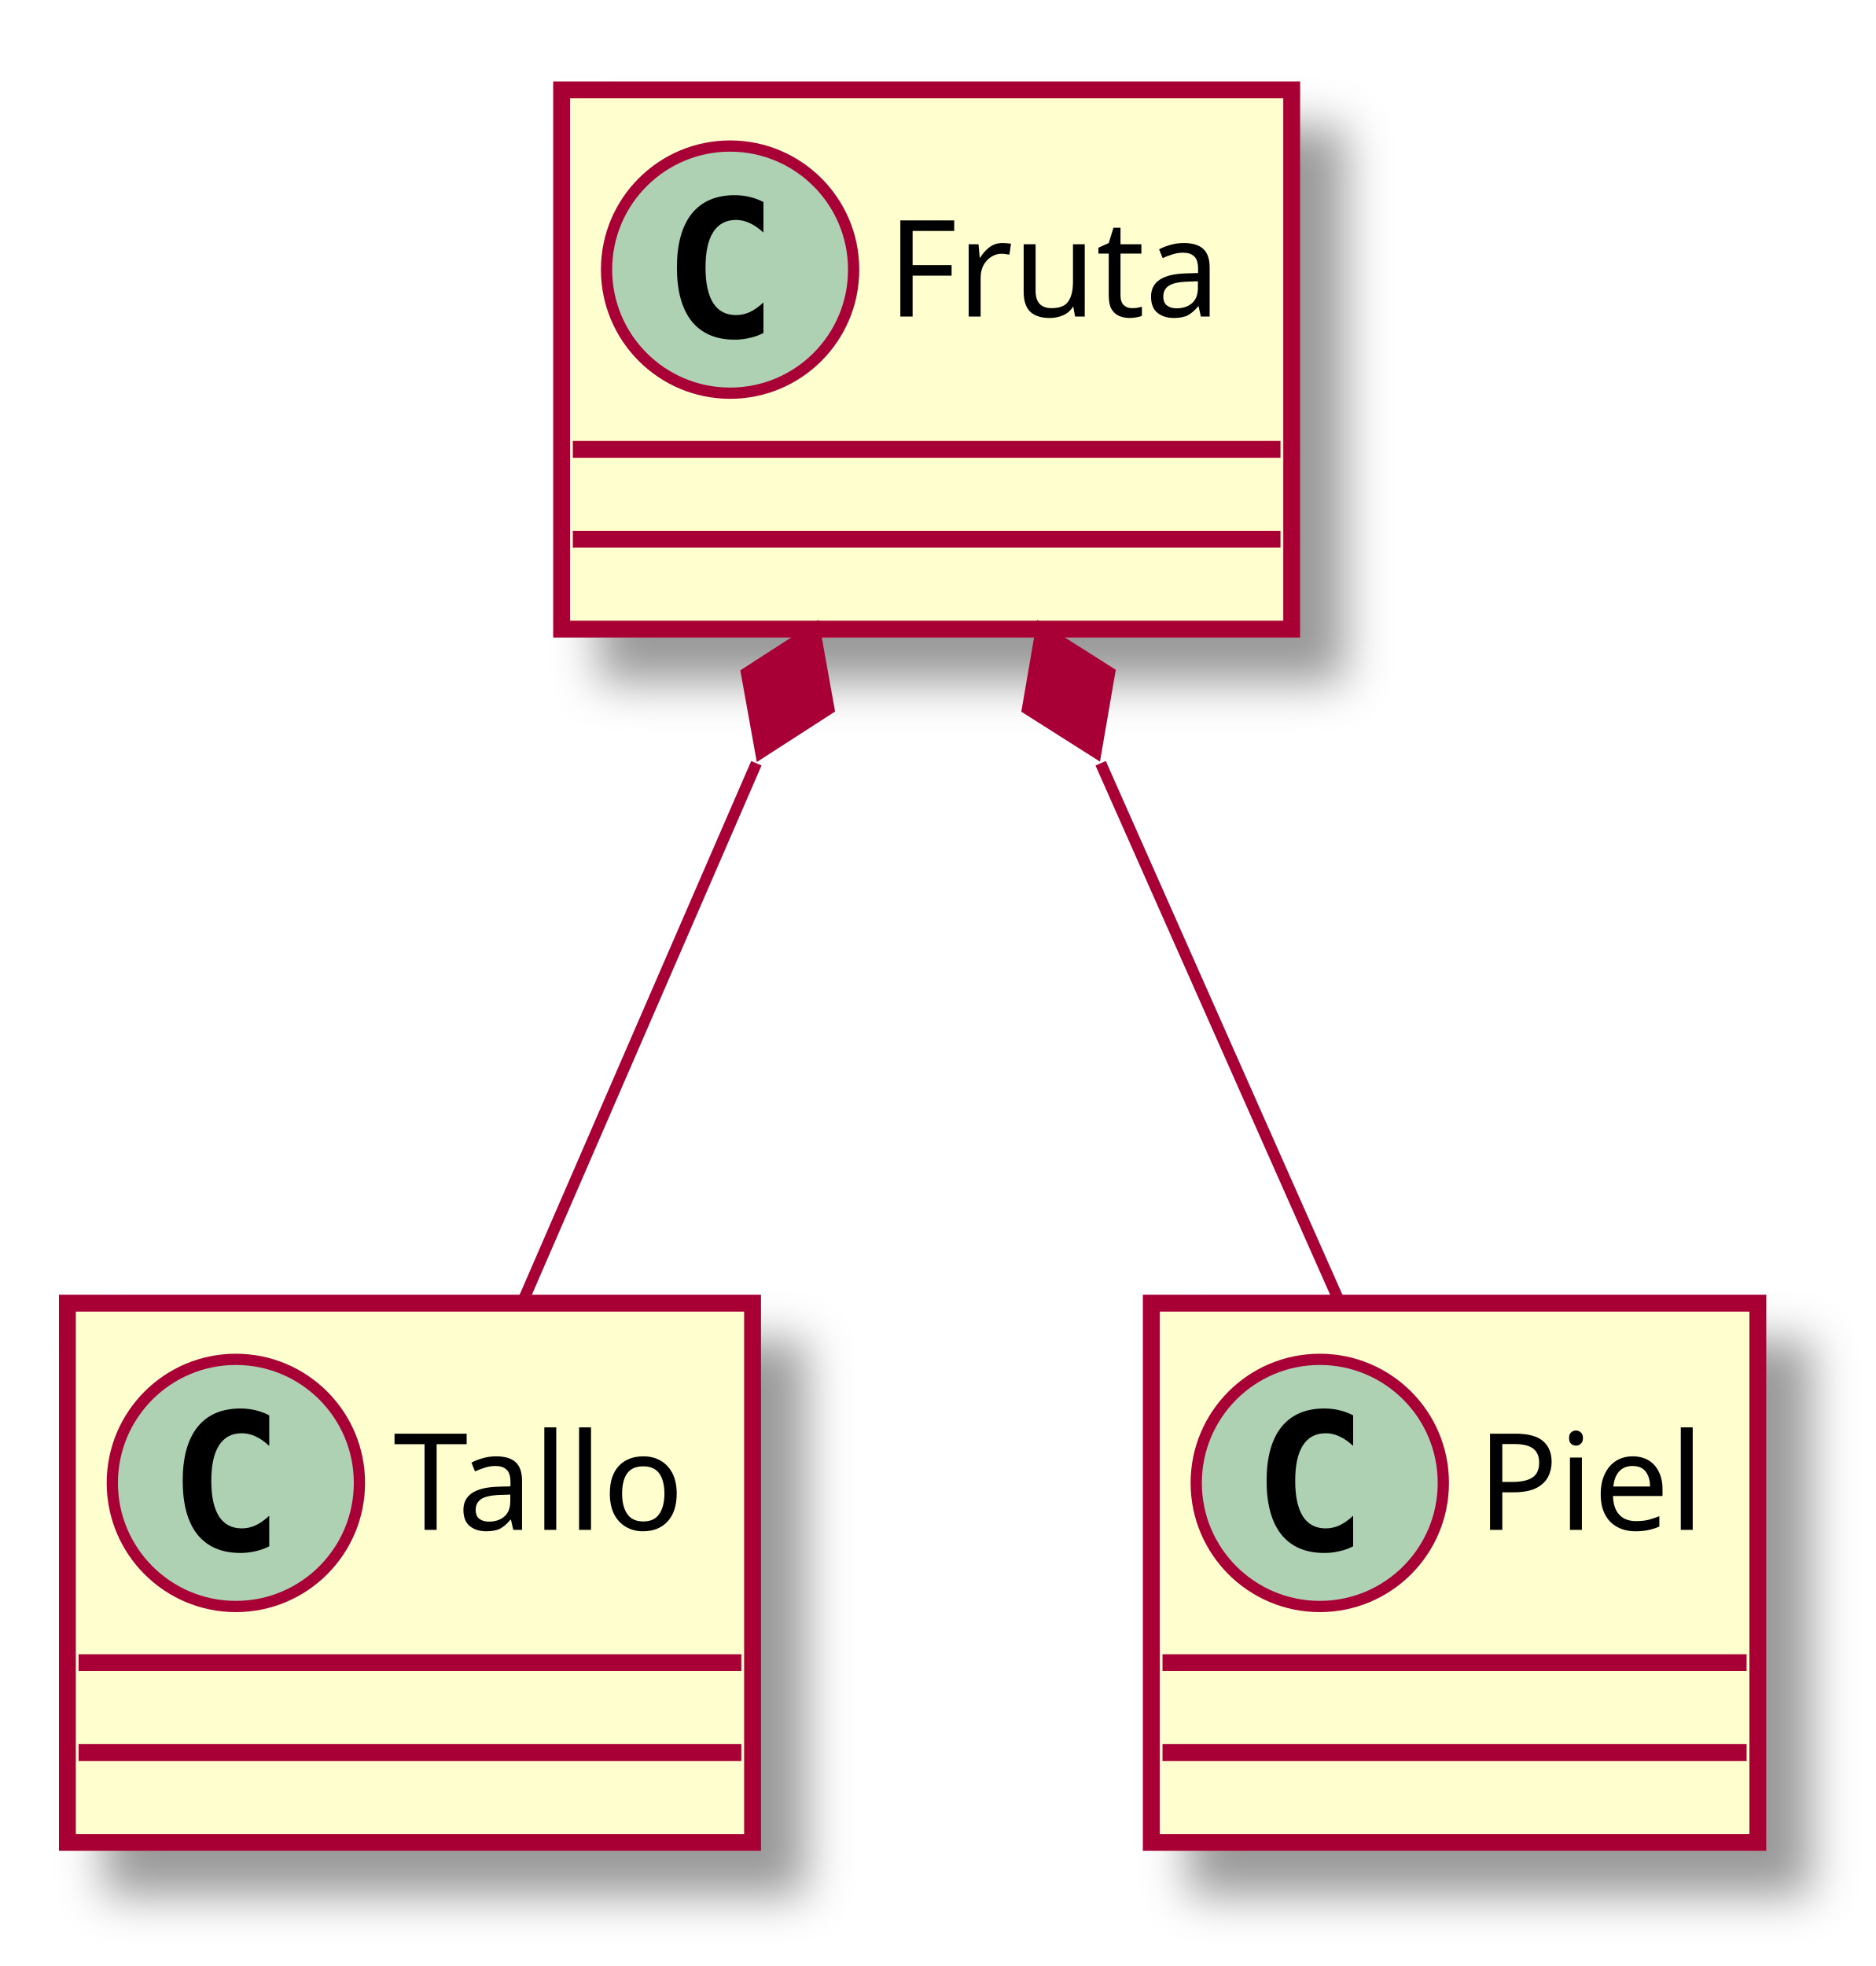
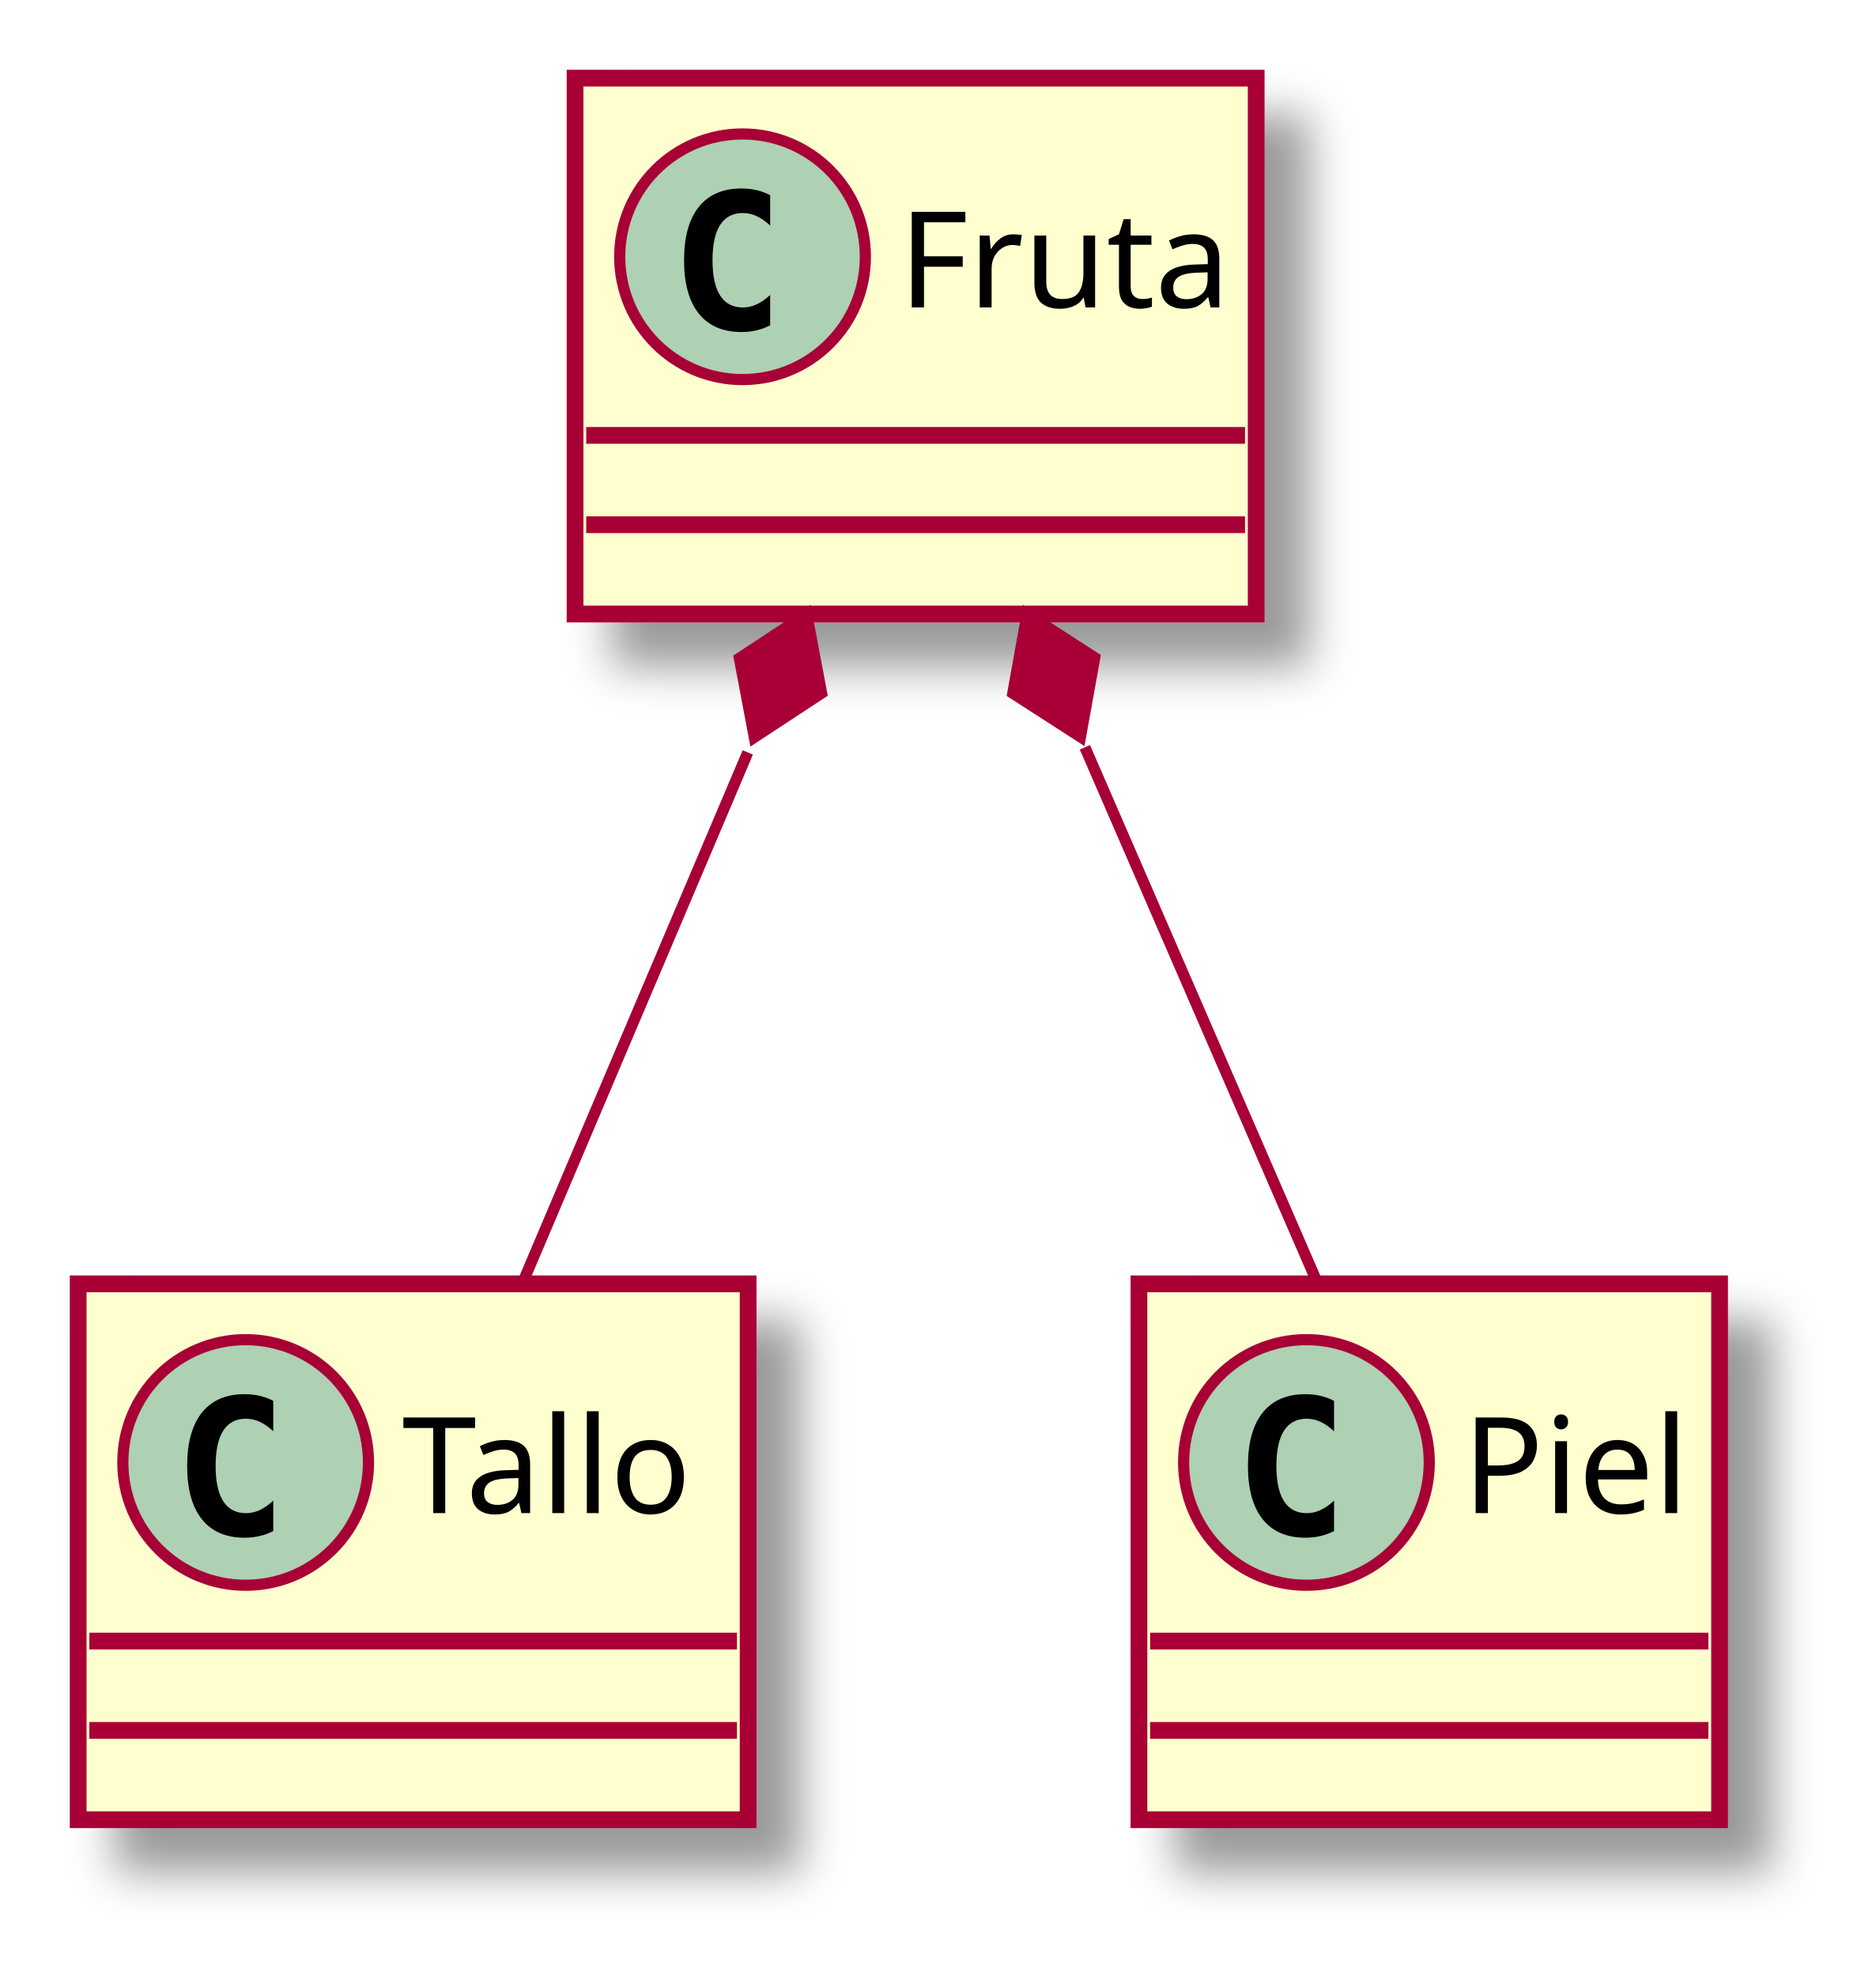
- <svg xmlns="http://www.w3.org/2000/svg" contentScriptType="application/ecmascript" contentStyleType="text/css" height="175px" preserveAspectRatio="none" style="width:167px;height:175px;" version="1.1" viewBox="0 0 167 175" width="167px" zoomAndPan="magnify">
+ <svg xmlns="http://www.w3.org/2000/svg" contentScriptType="application/ecmascript" contentStyleType="text/css" height="177px" preserveAspectRatio="none" style="width:168px;height:177px;" version="1.1" viewBox="0 0 168 177" width="168px" zoomAndPan="magnify">
  <defs>
    <filter height="300%" id="fs5v8xnpv0whx" width="300%" x="-1" y="-1">
      <feGaussianBlur result="blurOut" stdDeviation="2.0" />
      <feColorMatrix in="blurOut" result="blurOut2" type="matrix" values="0 0 0 0 0 0 0 0 0 0 0 0 0 0 0 0 0 0 .4 0" />
      <feOffset dx="4.0" dy="4.0" in="blurOut2" result="blurOut3" />
      <feBlend in="SourceGraphic" in2="blurOut3" mode="normal" />
    </filter>
  </defs>
  <g>
-     <rect fill="#FEFECE" filter="url(#fs5v8xnpv0whx)" height="48" id="Fruta" style="stroke: #A80036; stroke-width: 1.5;" width="65" x="50" y="8" />
-     <ellipse cx="65" cy="24" fill="#ADD1B2" rx="11" ry="11" style="stroke: #A80036; stroke-width: 1.0;" />
-     <path d="M67.969,29.641 Q67.391,29.938 66.75,30.078 Q66.109,30.234 65.406,30.234 Q62.906,30.234 61.578,28.594 Q60.266,26.938 60.266,23.812 Q60.266,20.688 61.578,19.031 Q62.906,17.375 65.406,17.375 Q66.109,17.375 66.75,17.531 Q67.406,17.688 67.969,17.984 L67.969,20.703 Q67.344,20.125 66.75,19.859 Q66.156,19.578 65.531,19.578 Q64.188,19.578 63.5,20.656 Q62.812,21.719 62.812,23.812 Q62.812,25.906 63.5,26.984 Q64.188,28.047 65.531,28.047 Q66.156,28.047 66.75,27.781 Q67.344,27.5 67.969,26.922 L67.969,29.641 Z " />
-     <text fill="#000000" font-family="sans-serif" font-size="12" lengthAdjust="spacingAndGlyphs" textLength="33" x="79" y="28.181">Fruta</text>
-     <line style="stroke: #A80036; stroke-width: 1.5;" x1="51" x2="114" y1="40" y2="40" />
-     <line style="stroke: #A80036; stroke-width: 1.5;" x1="51" x2="114" y1="48" y2="48" />
-     <rect fill="#FEFECE" filter="url(#fs5v8xnpv0whx)" height="48" id="Tallo" style="stroke: #A80036; stroke-width: 1.5;" width="61" x="6" y="116" />
-     <ellipse cx="21" cy="132" fill="#ADD1B2" rx="11" ry="11" style="stroke: #A80036; stroke-width: 1.0;" />
-     <path d="M23.969,137.641 Q23.391,137.938 22.75,138.078 Q22.109,138.234 21.406,138.234 Q18.906,138.234 17.578,136.594 Q16.266,134.938 16.266,131.812 Q16.266,128.688 17.578,127.031 Q18.906,125.375 21.406,125.375 Q22.109,125.375 22.75,125.531 Q23.406,125.688 23.969,125.984 L23.969,128.703 Q23.344,128.125 22.75,127.859 Q22.156,127.578 21.531,127.578 Q20.188,127.578 19.5,128.656 Q18.812,129.719 18.812,131.812 Q18.812,133.906 19.5,134.984 Q20.188,136.047 21.531,136.047 Q22.156,136.047 22.75,135.781 Q23.344,135.5 23.969,134.922 L23.969,137.641 Z " />
-     <text fill="#000000" font-family="sans-serif" font-size="12" lengthAdjust="spacingAndGlyphs" textLength="29" x="35" y="136.181">Tallo</text>
-     <line style="stroke: #A80036; stroke-width: 1.5;" x1="7" x2="66" y1="148" y2="148" />
-     <line style="stroke: #A80036; stroke-width: 1.5;" x1="7" x2="66" y1="156" y2="156" />
-     <rect fill="#FEFECE" filter="url(#fs5v8xnpv0whx)" height="48" id="Piel" style="stroke: #A80036; stroke-width: 1.5;" width="54" x="102.5" y="116" />
-     <ellipse cx="117.5" cy="132" fill="#ADD1B2" rx="11" ry="11" style="stroke: #A80036; stroke-width: 1.0;" />
-     <path d="M120.469,137.641 Q119.891,137.938 119.25,138.078 Q118.609,138.234 117.906,138.234 Q115.406,138.234 114.078,136.594 Q112.766,134.938 112.766,131.812 Q112.766,128.688 114.078,127.031 Q115.406,125.375 117.906,125.375 Q118.609,125.375 119.25,125.531 Q119.906,125.688 120.469,125.984 L120.469,128.703 Q119.844,128.125 119.25,127.859 Q118.656,127.578 118.031,127.578 Q116.688,127.578 116,128.656 Q115.312,129.719 115.312,131.812 Q115.312,133.906 116,134.984 Q116.688,136.047 118.031,136.047 Q118.656,136.047 119.25,135.781 Q119.844,135.5 120.469,134.922 L120.469,137.641 Z " />
-     <text fill="#000000" font-family="sans-serif" font-size="12" lengthAdjust="spacingAndGlyphs" textLength="22" x="131.5" y="136.181">Piel</text>
-     <line style="stroke: #A80036; stroke-width: 1.5;" x1="103.5" x2="155.5" y1="148" y2="148" />
-     <line style="stroke: #A80036; stroke-width: 1.5;" x1="103.5" x2="155.5" y1="156" y2="156" />
-     <path d="M67.34,67.94 C60.54,83.61 52.69,101.68 46.62,115.68 " fill="none" id="Fruta-Tallo" style="stroke: #A80036; stroke-width: 1.0;" />
-     <polygon fill="#A80036" points="72.52,56,66.46,59.908,67.736,67.005,73.796,63.097,72.52,56" style="stroke: #A80036; stroke-width: 1.0;" />
-     <path d="M97.99,67.94 C104.94,83.61 112.95,101.68 119.16,115.68 " fill="none" id="Fruta-Piel" style="stroke: #A80036; stroke-width: 1.0;" />
-     <polygon fill="#A80036" points="92.7,56,91.476,63.106,97.565,66.969,98.789,59.863,92.7,56" style="stroke: #A80036; stroke-width: 1.0;" />
+     <rect fill="#FEFECE" filter="url(#fs5v8xnpv0whx)" height="48" id="Fruta" style="stroke: #A80036; stroke-width: 1.5;" width="61" x="51.5" y="7" />
+     <ellipse cx="66.5" cy="23" fill="#ADD1B2" rx="11" ry="11" style="stroke: #A80036; stroke-width: 1.0;" />
+     <path d="M68.973,29.143 Q68.392,29.442 67.753,29.591 Q67.114,29.741 66.408,29.741 Q63.901,29.741 62.581,28.089 Q61.262,26.437 61.262,23.316 Q61.262,20.186 62.581,18.535 Q63.901,16.883 66.408,16.883 Q67.114,16.883 67.761,17.032 Q68.409,17.182 68.973,17.48 L68.973,20.203 Q68.342,19.622 67.749,19.352 Q67.155,19.082 66.524,19.082 Q65.18,19.082 64.495,20.149 Q63.81,21.216 63.81,23.316 Q63.81,25.408 64.495,26.474 Q65.18,27.541 66.524,27.541 Q67.155,27.541 67.749,27.271 Q68.342,27.002 68.973,26.42 Z " fill="#000000" />
+     <text fill="#000000" font-family="sans-serif" font-size="12" lengthAdjust="spacingAndGlyphs" textLength="29" x="80.5" y="27.535">Fruta</text>
+     <line style="stroke: #A80036; stroke-width: 1.5;" x1="52.5" x2="111.5" y1="39" y2="39" />
+     <line style="stroke: #A80036; stroke-width: 1.5;" x1="52.5" x2="111.5" y1="47" y2="47" />
+     <rect fill="#FEFECE" filter="url(#fs5v8xnpv0whx)" height="48" id="Tallo" style="stroke: #A80036; stroke-width: 1.5;" width="60" x="7" y="115" />
+     <ellipse cx="22" cy="131" fill="#ADD1B2" rx="11" ry="11" style="stroke: #A80036; stroke-width: 1.0;" />
+     <path d="M24.473,137.143 Q23.892,137.442 23.253,137.591 Q22.614,137.741 21.908,137.741 Q19.401,137.741 18.081,136.089 Q16.762,134.437 16.762,131.316 Q16.762,128.186 18.081,126.535 Q19.401,124.883 21.908,124.883 Q22.614,124.883 23.261,125.032 Q23.909,125.182 24.473,125.481 L24.473,128.203 Q23.842,127.622 23.249,127.352 Q22.655,127.082 22.024,127.082 Q20.68,127.082 19.995,128.149 Q19.31,129.216 19.31,131.316 Q19.31,133.408 19.995,134.474 Q20.68,135.541 22.024,135.541 Q22.655,135.541 23.249,135.271 Q23.842,135.001 24.473,134.42 Z " fill="#000000" />
+     <text fill="#000000" font-family="sans-serif" font-size="12" lengthAdjust="spacingAndGlyphs" textLength="28" x="36" y="135.535">Tallo</text>
+     <line style="stroke: #A80036; stroke-width: 1.5;" x1="8" x2="66" y1="147" y2="147" />
+     <line style="stroke: #A80036; stroke-width: 1.5;" x1="8" x2="66" y1="155" y2="155" />
+     <rect fill="#FEFECE" filter="url(#fs5v8xnpv0whx)" height="48" id="Piel" style="stroke: #A80036; stroke-width: 1.5;" width="52" x="102" y="115" />
+     <ellipse cx="117" cy="131" fill="#ADD1B2" rx="11" ry="11" style="stroke: #A80036; stroke-width: 1.0;" />
+     <path d="M119.473,137.143 Q118.892,137.442 118.253,137.591 Q117.614,137.741 116.908,137.741 Q114.401,137.741 113.082,136.089 Q111.762,134.437 111.762,131.316 Q111.762,128.186 113.082,126.535 Q114.401,124.883 116.908,124.883 Q117.614,124.883 118.261,125.032 Q118.909,125.182 119.473,125.481 L119.473,128.203 Q118.842,127.622 118.249,127.352 Q117.655,127.082 117.024,127.082 Q115.68,127.082 114.995,128.149 Q114.31,129.216 114.31,131.316 Q114.31,133.408 114.995,134.474 Q115.68,135.541 117.024,135.541 Q117.655,135.541 118.249,135.271 Q118.842,135.001 119.473,134.42 Z " fill="#000000" />
+     <text fill="#000000" font-family="sans-serif" font-size="12" lengthAdjust="spacingAndGlyphs" textLength="20" x="131" y="135.535">Piel</text>
+     <line style="stroke: #A80036; stroke-width: 1.5;" x1="103" x2="153" y1="147" y2="147" />
+     <line style="stroke: #A80036; stroke-width: 1.5;" x1="103" x2="153" y1="155" y2="155" />
+     <path codeLine="2" d="M66.97,67.4 C60.36,82.97 52.78,100.82 46.9,114.68 " fill="none" id="Fruta-backto-Tallo" style="stroke: #A80036; stroke-width: 1.0;" />
+     <polygon fill="#A80036" points="72.24,55,66.215,58.962,67.554,66.047,73.58,62.086,72.24,55" style="stroke: #A80036; stroke-width: 1.0;" />
+     <path codeLine="3" d="M97.16,66.94 C103.96,82.61 111.81,100.68 117.88,114.68 " fill="none" id="Fruta-backto-Piel" style="stroke: #A80036; stroke-width: 1.0;" />
+     <polygon fill="#A80036" points="91.98,55,90.704,62.097,96.764,66.005,98.04,58.908,91.98,55" style="stroke: #A80036; stroke-width: 1.0;" />
  </g>
</svg>
